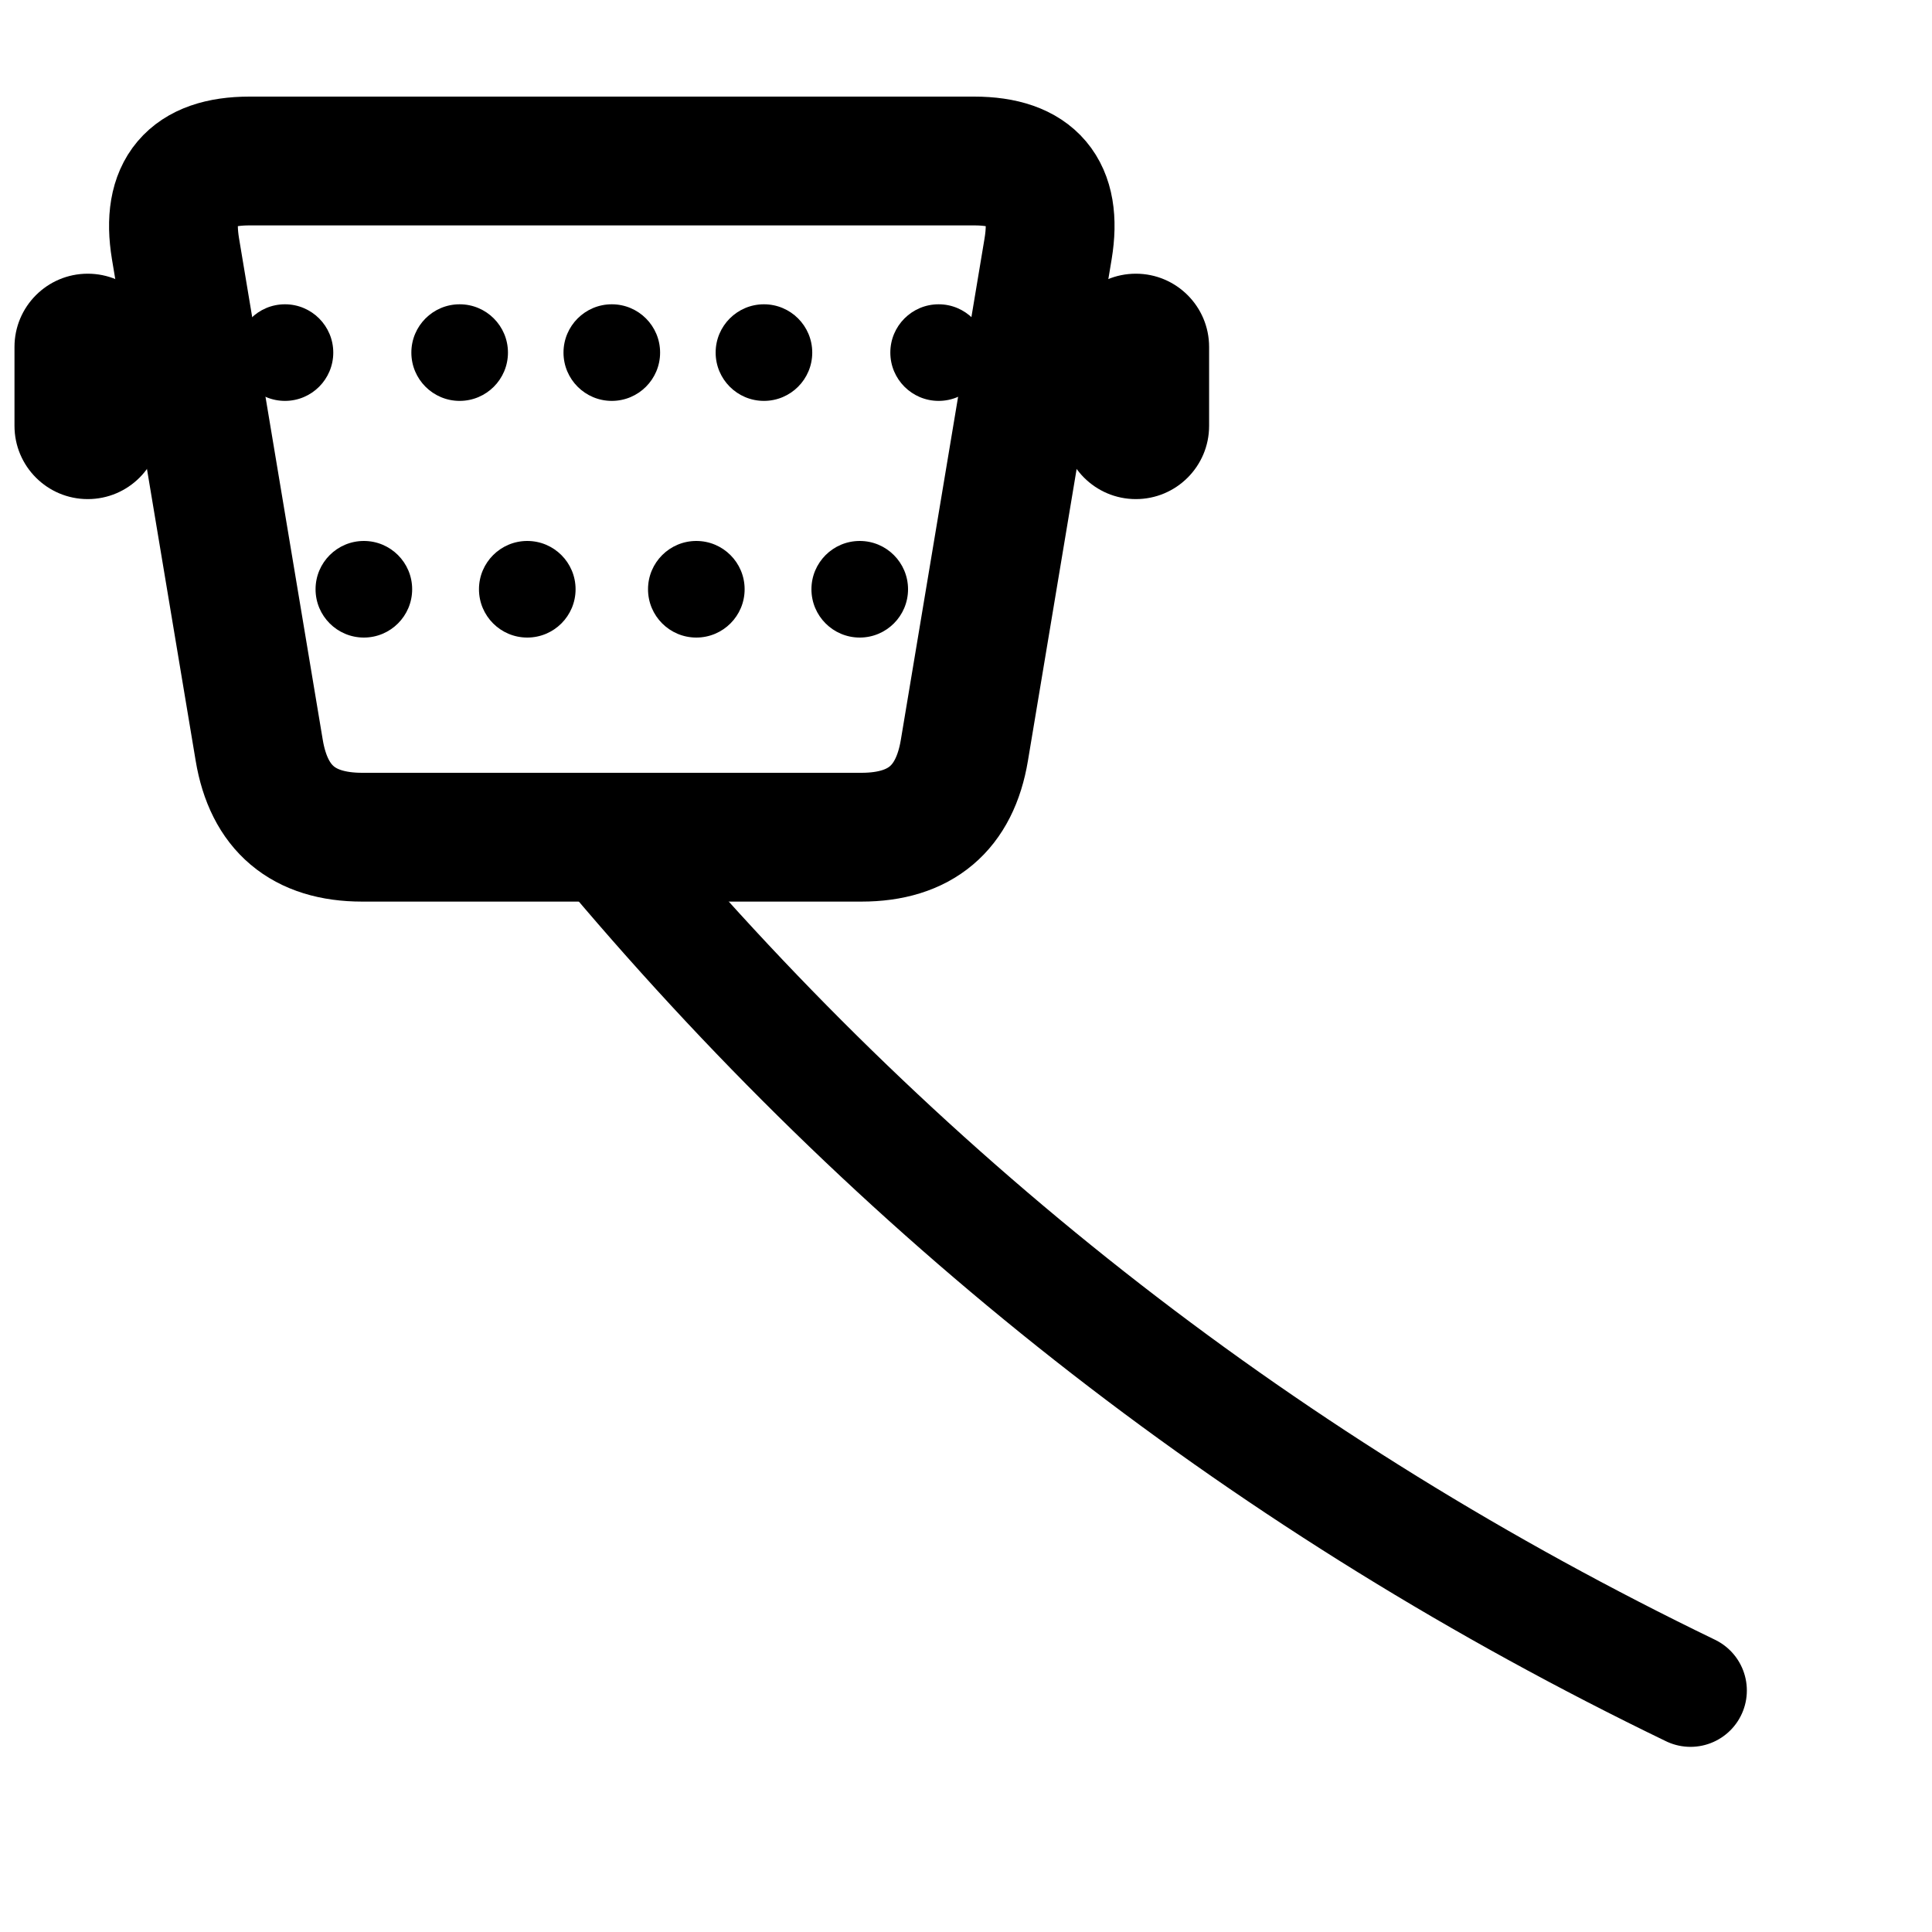
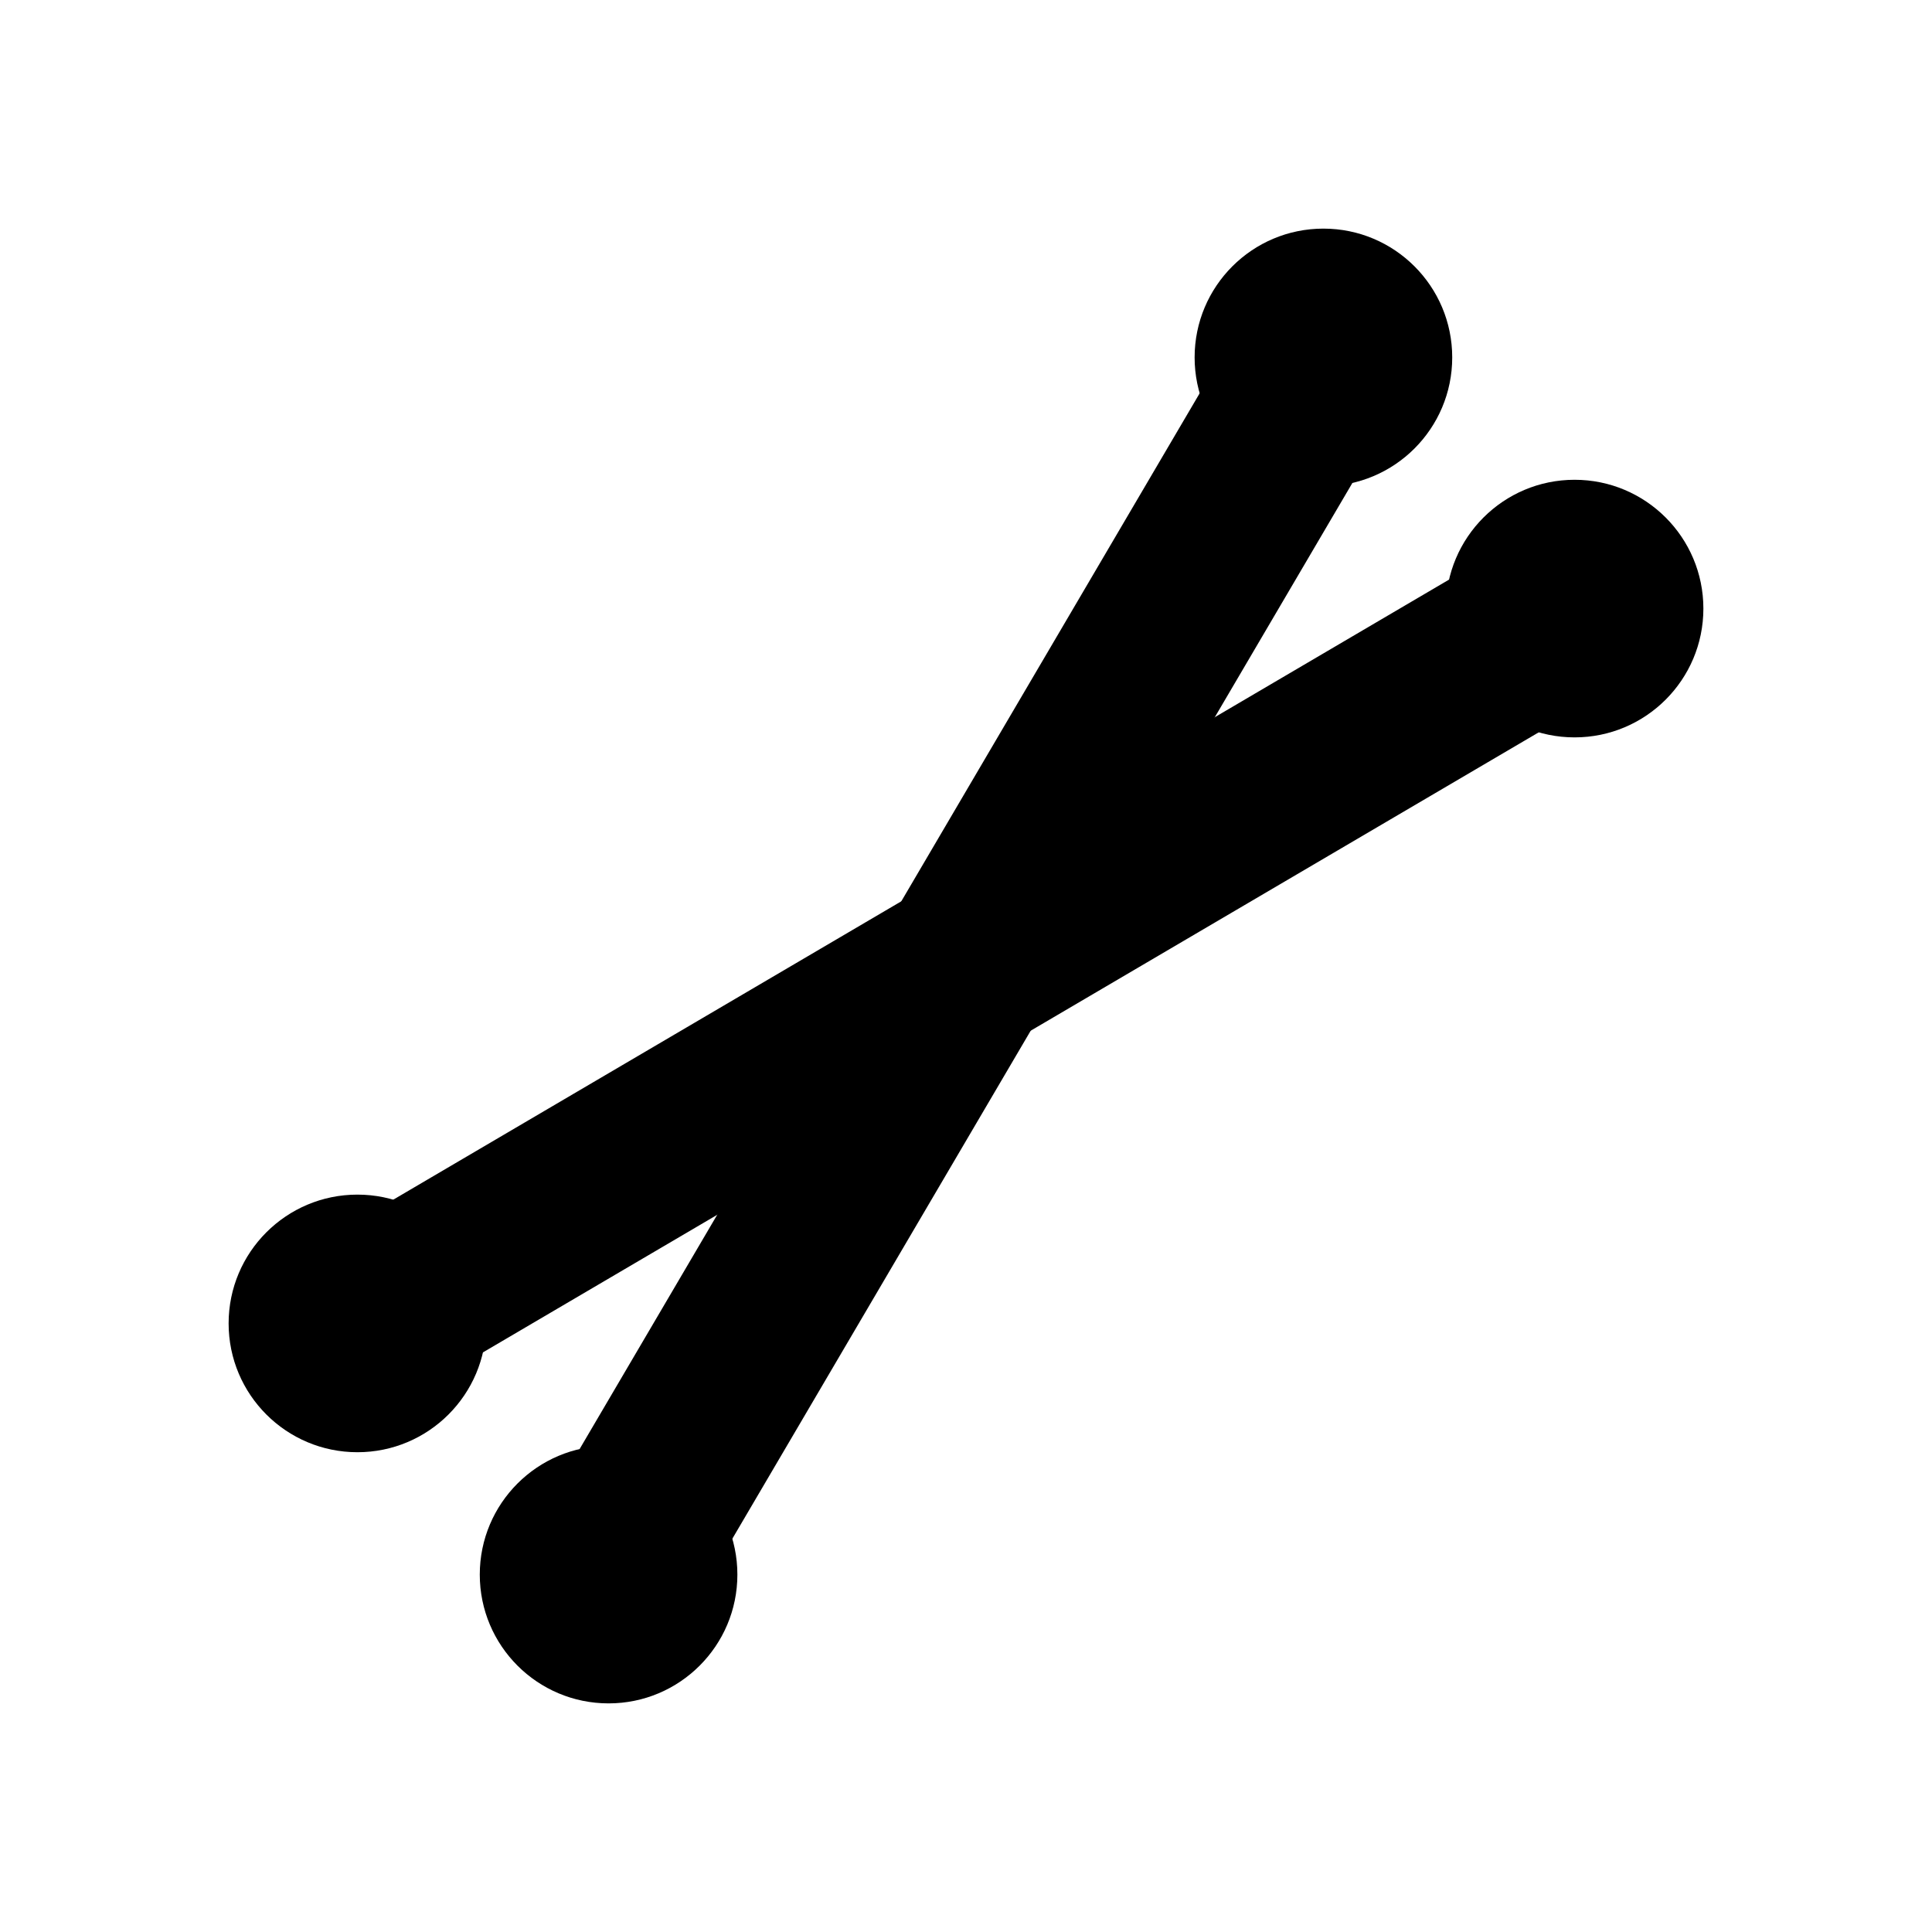
<svg xmlns="http://www.w3.org/2000/svg" viewBox="0 0 24 24" width="24" height="24">
-   <path d="M3.1,2 L12.1,2 Q13.2,2 13.02,3.09 L11.98,9.32 Q11.8,10.4 10.7,10.4 L4.5,10.4 Q3.4,10.4 3.22,9.32 L2.18,3.09 Q2,2 3.1,2 Z" fill="none" stroke="currentColor" stroke-width="1.6" stroke-linejoin="round" />
-   <rect x="0.18" y="3.4" width="1.82" height="2.8" rx="0.91" fill="currentColor" />
-   <rect x="13.2" y="3.4" width="1.82" height="2.8" rx="0.91" fill="currentColor" />
+   <path d="M7.56,19.56 L16.44,4.44" fill="none" stroke="currentColor" stroke-width="2.2" stroke-linecap="round" />
+   <path d="M4.44,16.44 L19.56,7.56" fill="none" stroke="currentColor" stroke-width="2.2" stroke-linecap="round" />
  <g fill="currentColor">
-     <circle cx="3.54" cy="4.38" r="0.6" />
-     <circle cx="5.71" cy="4.38" r="0.6" />
-     <circle cx="7.6" cy="4.38" r="0.6" />
-     <circle cx="9.49" cy="4.38" r="0.6" />
-     <circle cx="11.66" cy="4.38" r="0.6" />
-     <circle cx="4.52" cy="7.32" r="0.6" />
-     <circle cx="6.55" cy="7.32" r="0.6" />
-     <circle cx="8.65" cy="7.32" r="0.6" />
-     <circle cx="10.68" cy="7.32" r="0.6" />
+     <circle cx="7.56" cy="19.56" r="1.6" />
+     <circle cx="4.44" cy="16.44" r="1.6" />
+     <circle cx="19.56" cy="7.56" r="1.6" />
+     <circle cx="16.44" cy="4.44" r="1.6" />
  </g>
-   <path d="M7.6,10.6 C11.33,15.02 15.79,18.48 21,21" fill="none" stroke="currentColor" stroke-width="1.4" stroke-linecap="round" />
</svg>
